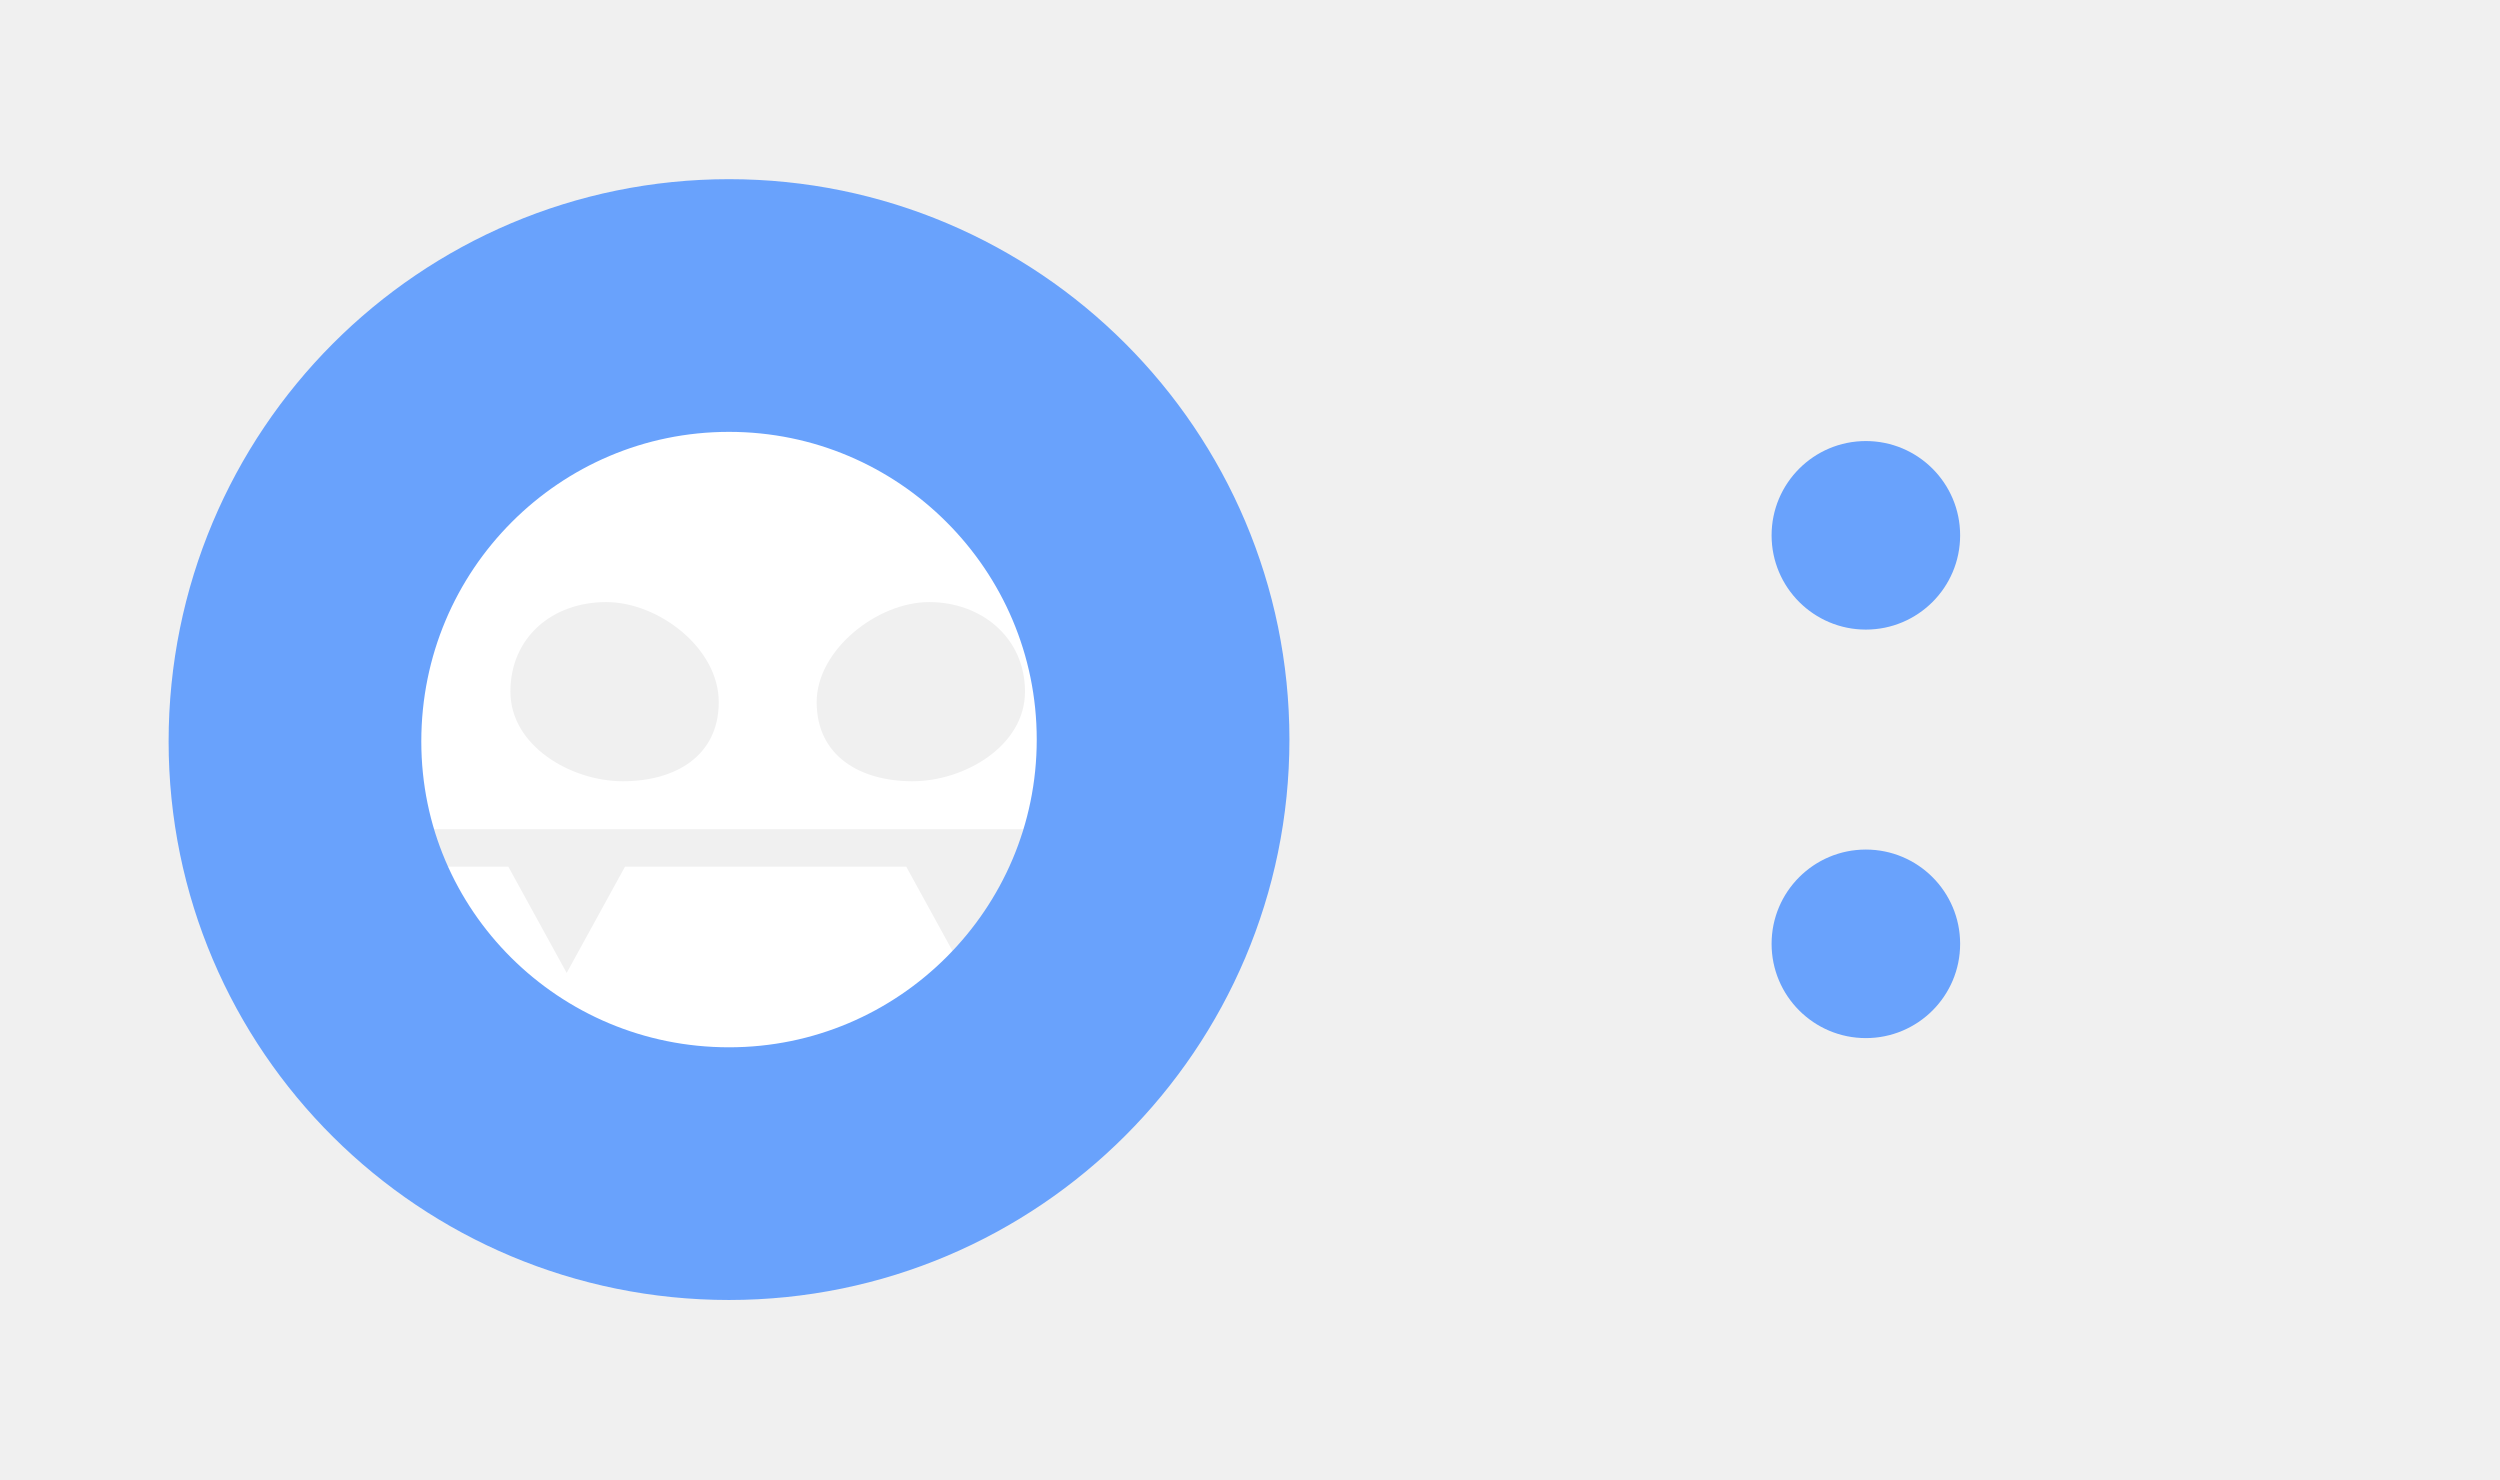
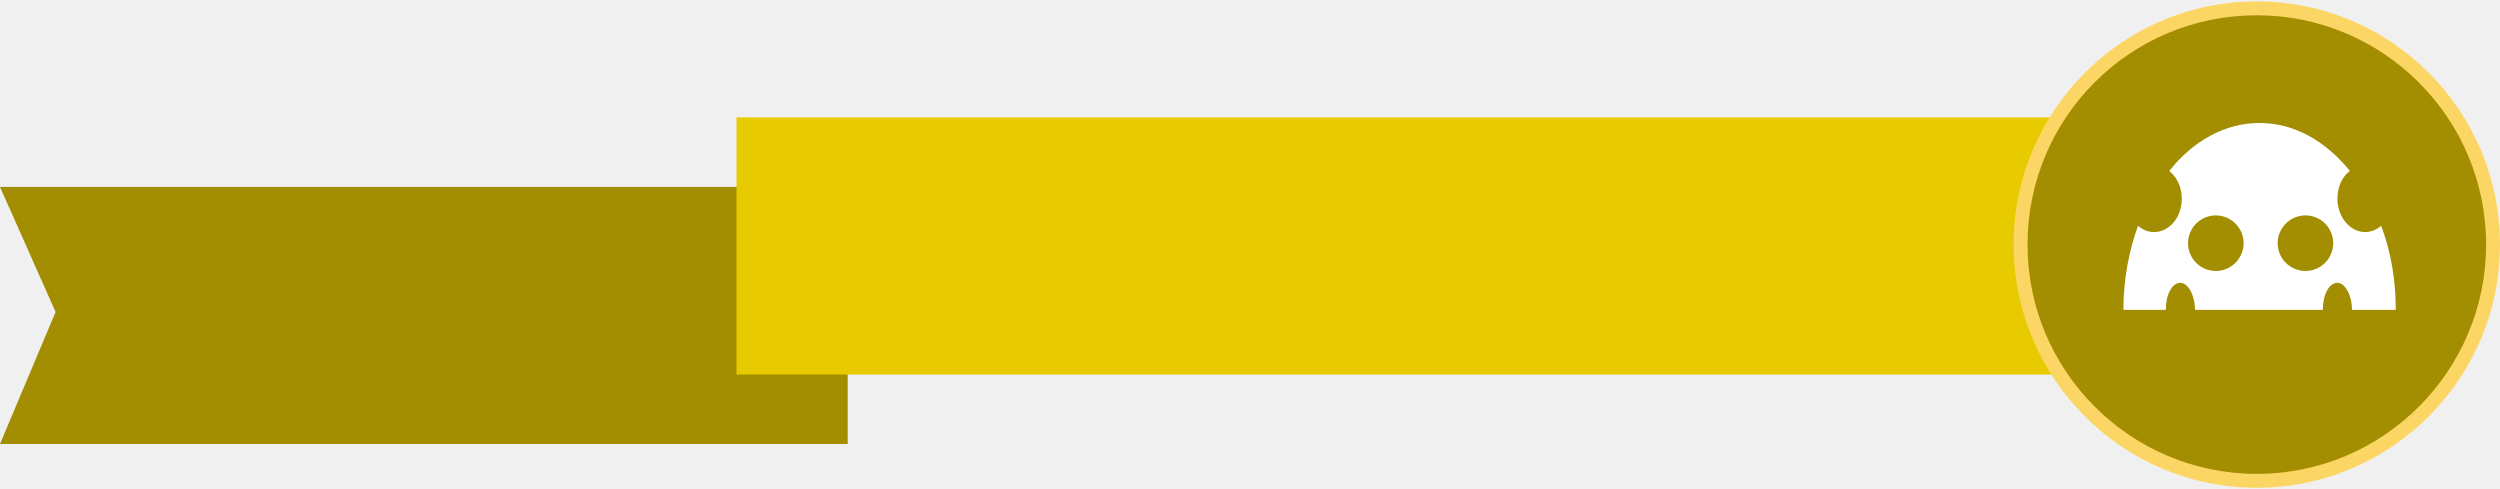
- <svg xmlns="http://www.w3.org/2000/svg" version="1.1" id="Layer_1" x="0px" y="0px" viewBox="0 0 120 71" enable-background="new 0 0 362 71" xml:space="preserve" width="100%" height="100%">
-   <defs id="defs23" />
-   <g id="g15">
-     <g id="g17">
-       <path d="m 53.2,39.7 c 0.3,-1.2 0.4,-2.5 0.4,-3.8 0,-5.1 -2.2,-9.6 -5.7,-12.7 v -5.4 c 0,-1 -0.8,-1.9 -1.9,-1.9 -1,0 -1.9,0.8 -1.9,1.9 v 2.8 C 42,19.6 39.5,19 36.8,19 c 0,0 0,0 0,0 -2.6,0 -5.1,0.6 -7.4,1.7 v -2.8 c 0,-1 -0.8,-1.9 -1.9,-1.9 -1,0 -1.9,0.8 -1.9,1.9 v 5.4 c -3.5,3.1 -5.7,7.6 -5.7,12.7 0,1.3 0.1,2.6 0.4,3.8 H 53.2 z M 44.6,28.9 c 2.5,0 4.6,1.7 4.6,4.3 0,2.6 -2.9,4.3 -5.4,4.3 -2.5,0 -4.6,-1.2 -4.6,-3.8 0,-2.5 2.9,-4.8 5.4,-4.8 z m -15.5,0 c 2.5,0 5.4,2.2 5.4,4.8 0,2.6 -2.1,3.8 -4.6,3.8 -2.5,0 -5.4,-1.7 -5.4,-4.3 0,-2.6 2,-4.3 4.6,-4.3 z m 20,12.7 -2.8,5.1 -2.8,-5.1 H 30 l -2.8,5.1 -2.8,-5.1 h -6.2 c 2.7,7.8 10,13.4 18.6,13.4 0,0 0,0 0,0 8.6,0 15.9,-5.6 18.5,-13.4 h -6.2 z" id="path19" style="fill:#ffffff" />
+ <svg xmlns="http://www.w3.org/2000/svg" version="1.1" id="Layer_1" x="0px" y="0px" viewBox="0 0 359.8 70.3" enable-background="new 0 0 359.8 70.3" xml:space="preserve" width="100%" height="100%">
+   <defs id="defs21" />
+   <g id="g3">
+     <polygon fill="#062B4E" points="0,63.9 122,63.9 122,26.9 0,26.9 8,44.9  " id="polygon5" style="fill:#a38d00;fill-opacity:1" />
+     <rect x="106" y="16.9" fill="#0072FF" width="191" height="37" id="rect7" style="fill:#e7cb00;fill-opacity:1" />
+     <g id="g9">
+       <path fill="#062B4E" d="M324.8,69.2c-18.7,0-34-15.3-34-34c0-18.7,15.3-34,34-34s34,15.3,34,34C358.8,53.9,343.5,69.2,324.8,69.2z    " id="path11" style="fill:#a38d00;fill-opacity:1" />
+       <g id="g13" style="fill:#fcd665;fill-opacity:1">
+         <path fill="#0072FF" d="M324.8,2.2c18.2,0,33,14.8,33,33s-14.8,33-33,33s-33-14.8-33-33S306.5,2.2,324.8,2.2 M324.8,0.2     c-19.3,0-35,15.7-35,35s15.7,35,35,35s35-15.7,35-35S344.1,0.2,324.8,0.2L324.8,0.2z" id="path15" style="fill:#fcd665;fill-opacity:1" />
+       </g>
    </g>
  </g>
-   <g id="g3033" transform="translate(6,-2.467499)" style="fill:#69a2fc;fill-opacity:1">
-     <path transform="translate(-9.351663,-4.826667)" d="m 97.438,52.598 c 0,2.499 -2.026,4.525 -4.525,4.525 -2.499,0 -4.525,-2.026 -4.525,-4.525 0,-2.499 2.026,-4.525 4.525,-4.525 2.499,0 4.525,2.026 4.525,4.525 z" id="path3013" style="fill:#69a2fc;fill-opacity:1;stroke:none" />
-     <path transform="translate(-9.351663,-24.435)" d="m 97.438,52.598 c 0,2.499 -2.026,4.525 -4.525,4.525 -2.499,0 -4.525,-2.026 -4.525,-4.525 0,-2.499 2.026,-4.525 4.525,-4.525 2.499,0 4.525,2.026 4.525,4.525 z" id="path3013-0" style="fill:#69a2fc;fill-opacity:1;stroke:none" />
-   </g>
-   <path style="fill:#000000;fill-opacity:0;fill-rule:evenodd;stroke:#69a2fc;stroke-width:12.129;stroke-miterlimit:4;stroke-opacity:1;stroke-dasharray:none" id="path13" d="m 34.993,14.665 c 11.495,0 20.835,9.34 20.835,20.835 0,11.495 -9.34,20.835 -20.835,20.835 -11.495,0 -20.835,-9.25 -20.835,-20.745 0,-11.585 9.34,-20.925 20.835,-20.925 z" clip-rule="evenodd" />
+   <path fill="#FFFFFF" d="M344.8,44.6c0-4.3-0.7-8.4-2.1-12.1c-0.6,0.5-1.4,0.9-2.3,0.9c-2.2,0-4-2.2-4-4.8c0-1.7,0.7-3.2,1.8-4  c-3.5-4.3-8-6.9-13-6.9l0,0l0,0c0,0,0,0,0,0l0,0c-5,0-9.6,2.6-13,6.9c1.1,0.9,1.8,2.3,1.8,4c0,2.7-1.8,4.8-4,4.8  c-0.8,0-1.6-0.3-2.3-0.9c-1.3,3.6-2.1,7.7-2.1,12.1h6.1c0,0,0,0,0,0c0-2.2,0.9-3.9,2.1-3.9c1.1,0,2.1,1.8,2.1,3.9c0,0,0,0,0,0h9.2h0  h9.2c0,0,0,0,0,0c0-2.2,0.9-3.9,2.1-3.9c1.1,0,2.1,1.8,2.1,3.9c0,0,0,0,0,0H344.8z M318.9,39c-2.2,0-4-1.8-4-4c0-2.2,1.8-4,4-4  c2.2,0,4,1.8,4,4C322.9,37.2,321.1,39,318.9,39z M331.8,39c-2.2,0-4-1.8-4-4c0-2.2,1.8-4,4-4c2.2,0,4,1.8,4,4  C335.8,37.2,334,39,331.8,39z" id="path17" />
</svg>
